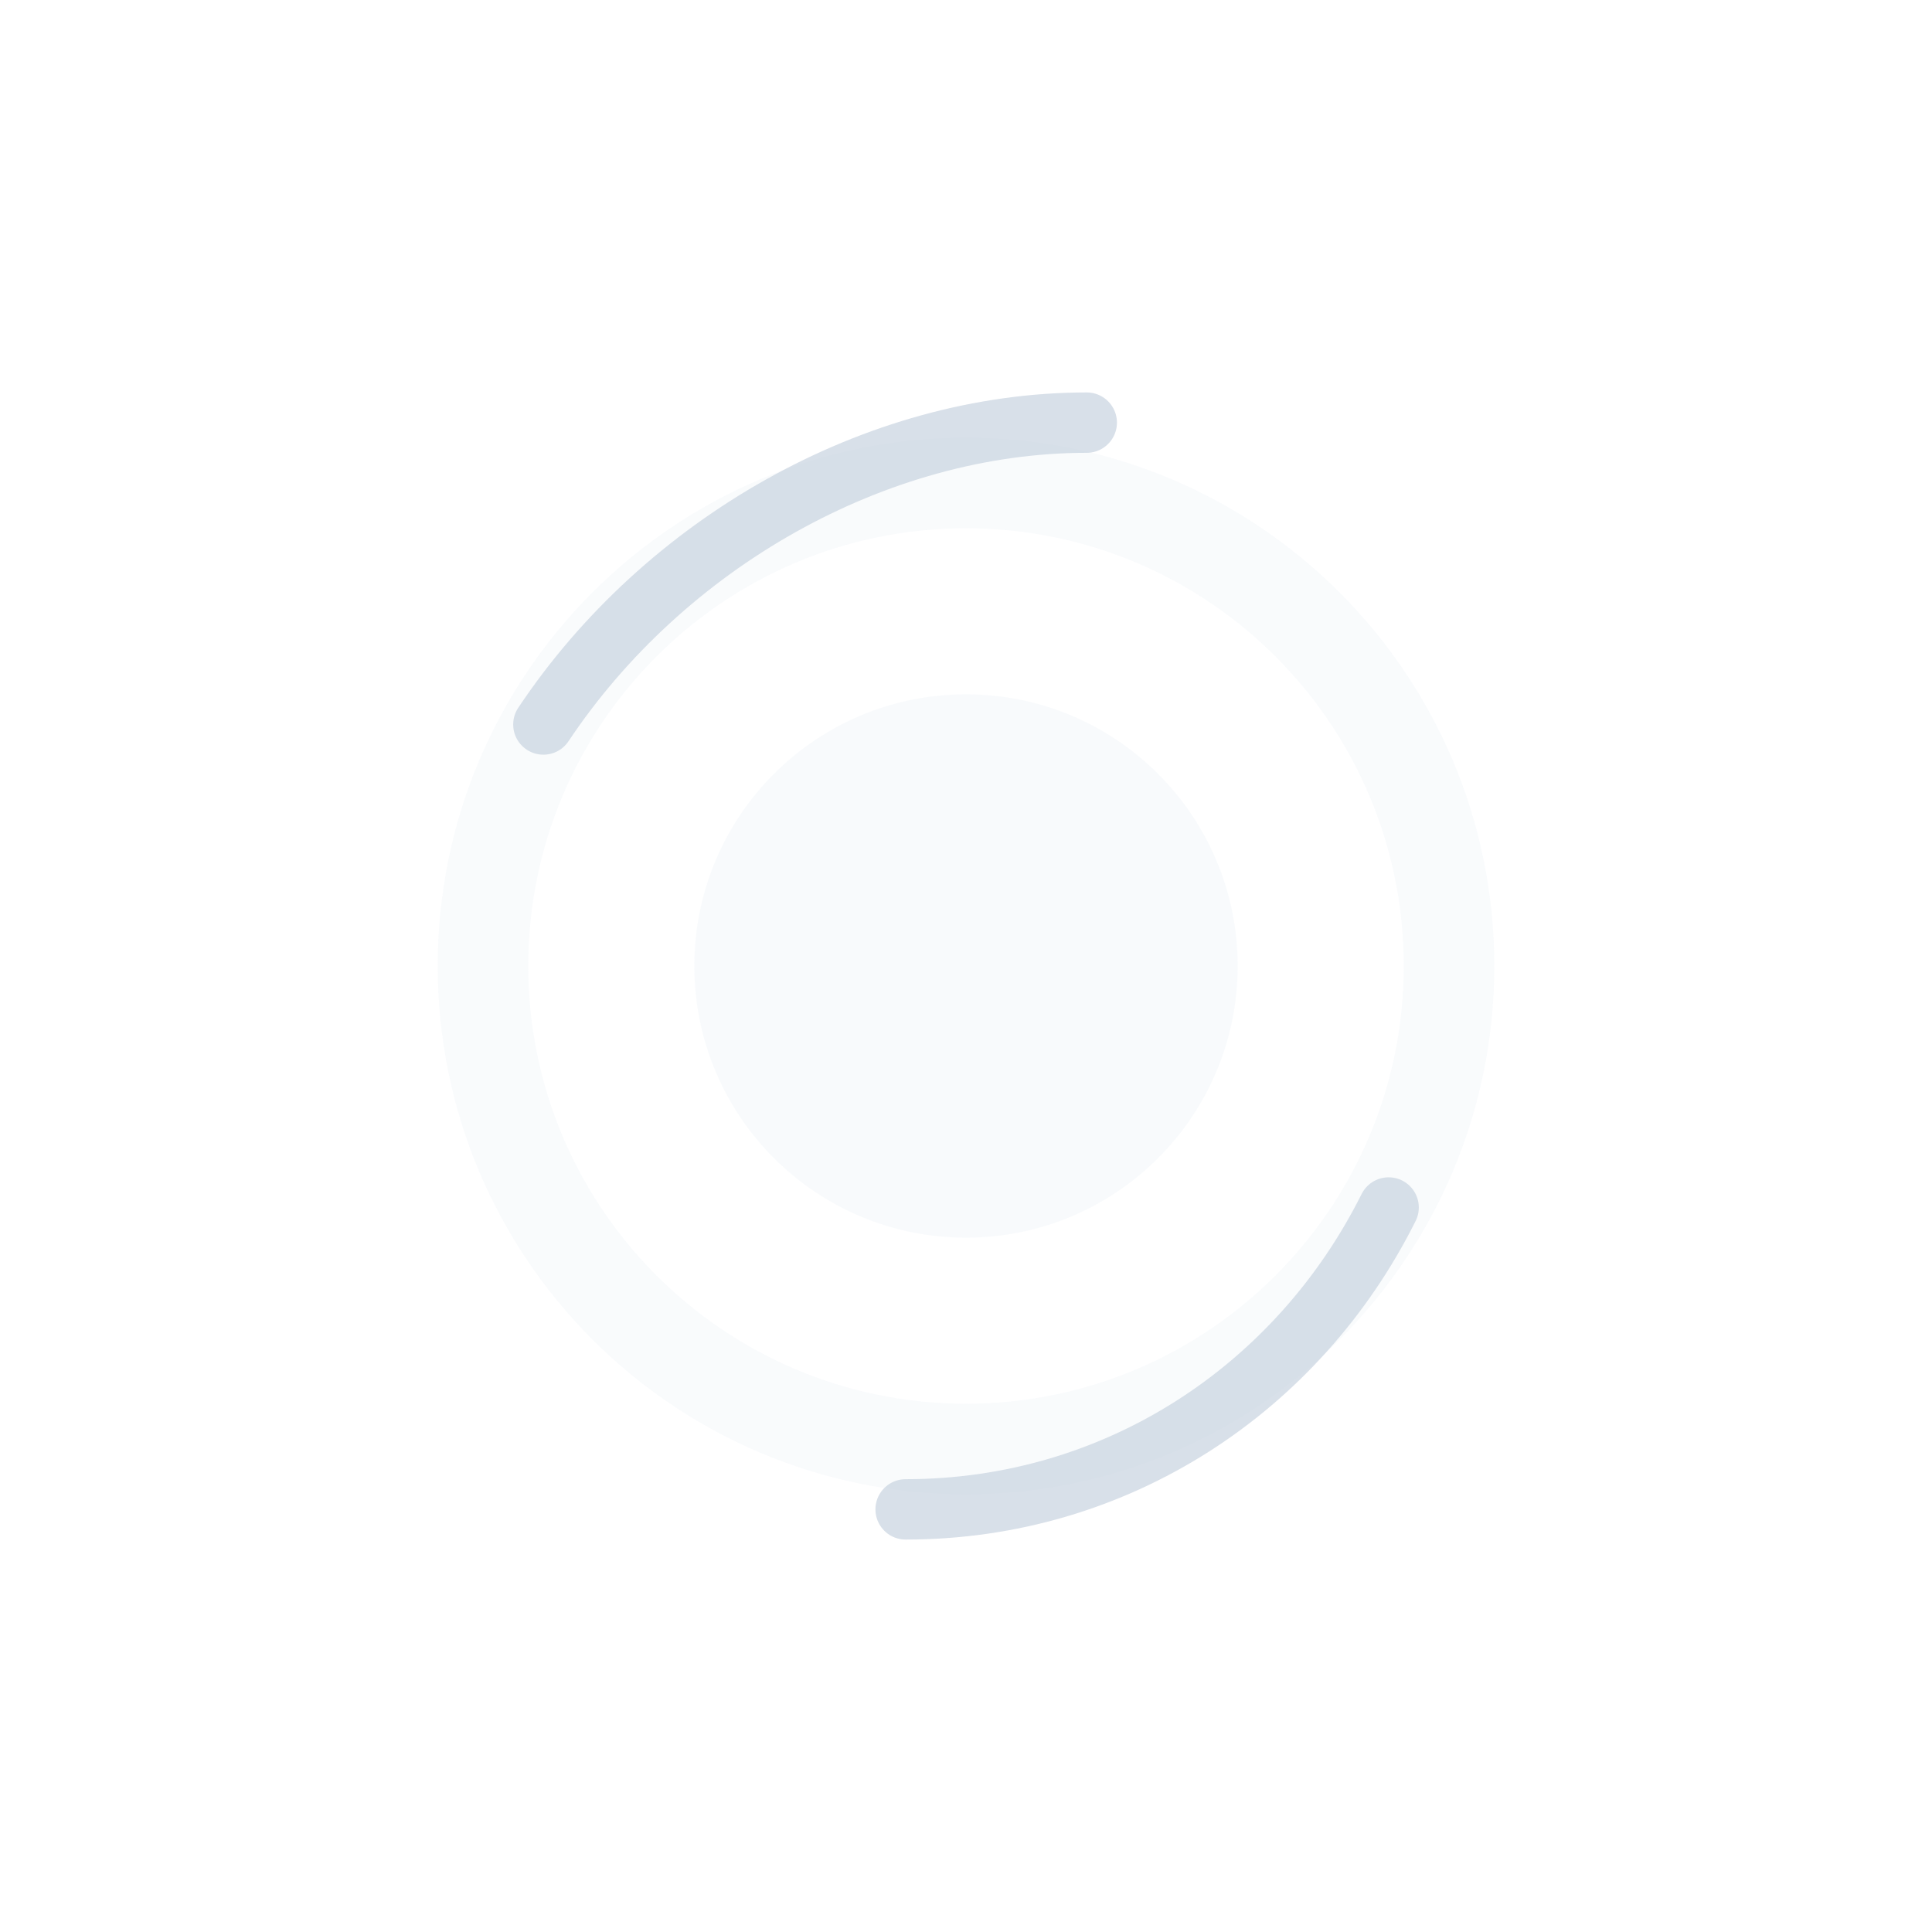
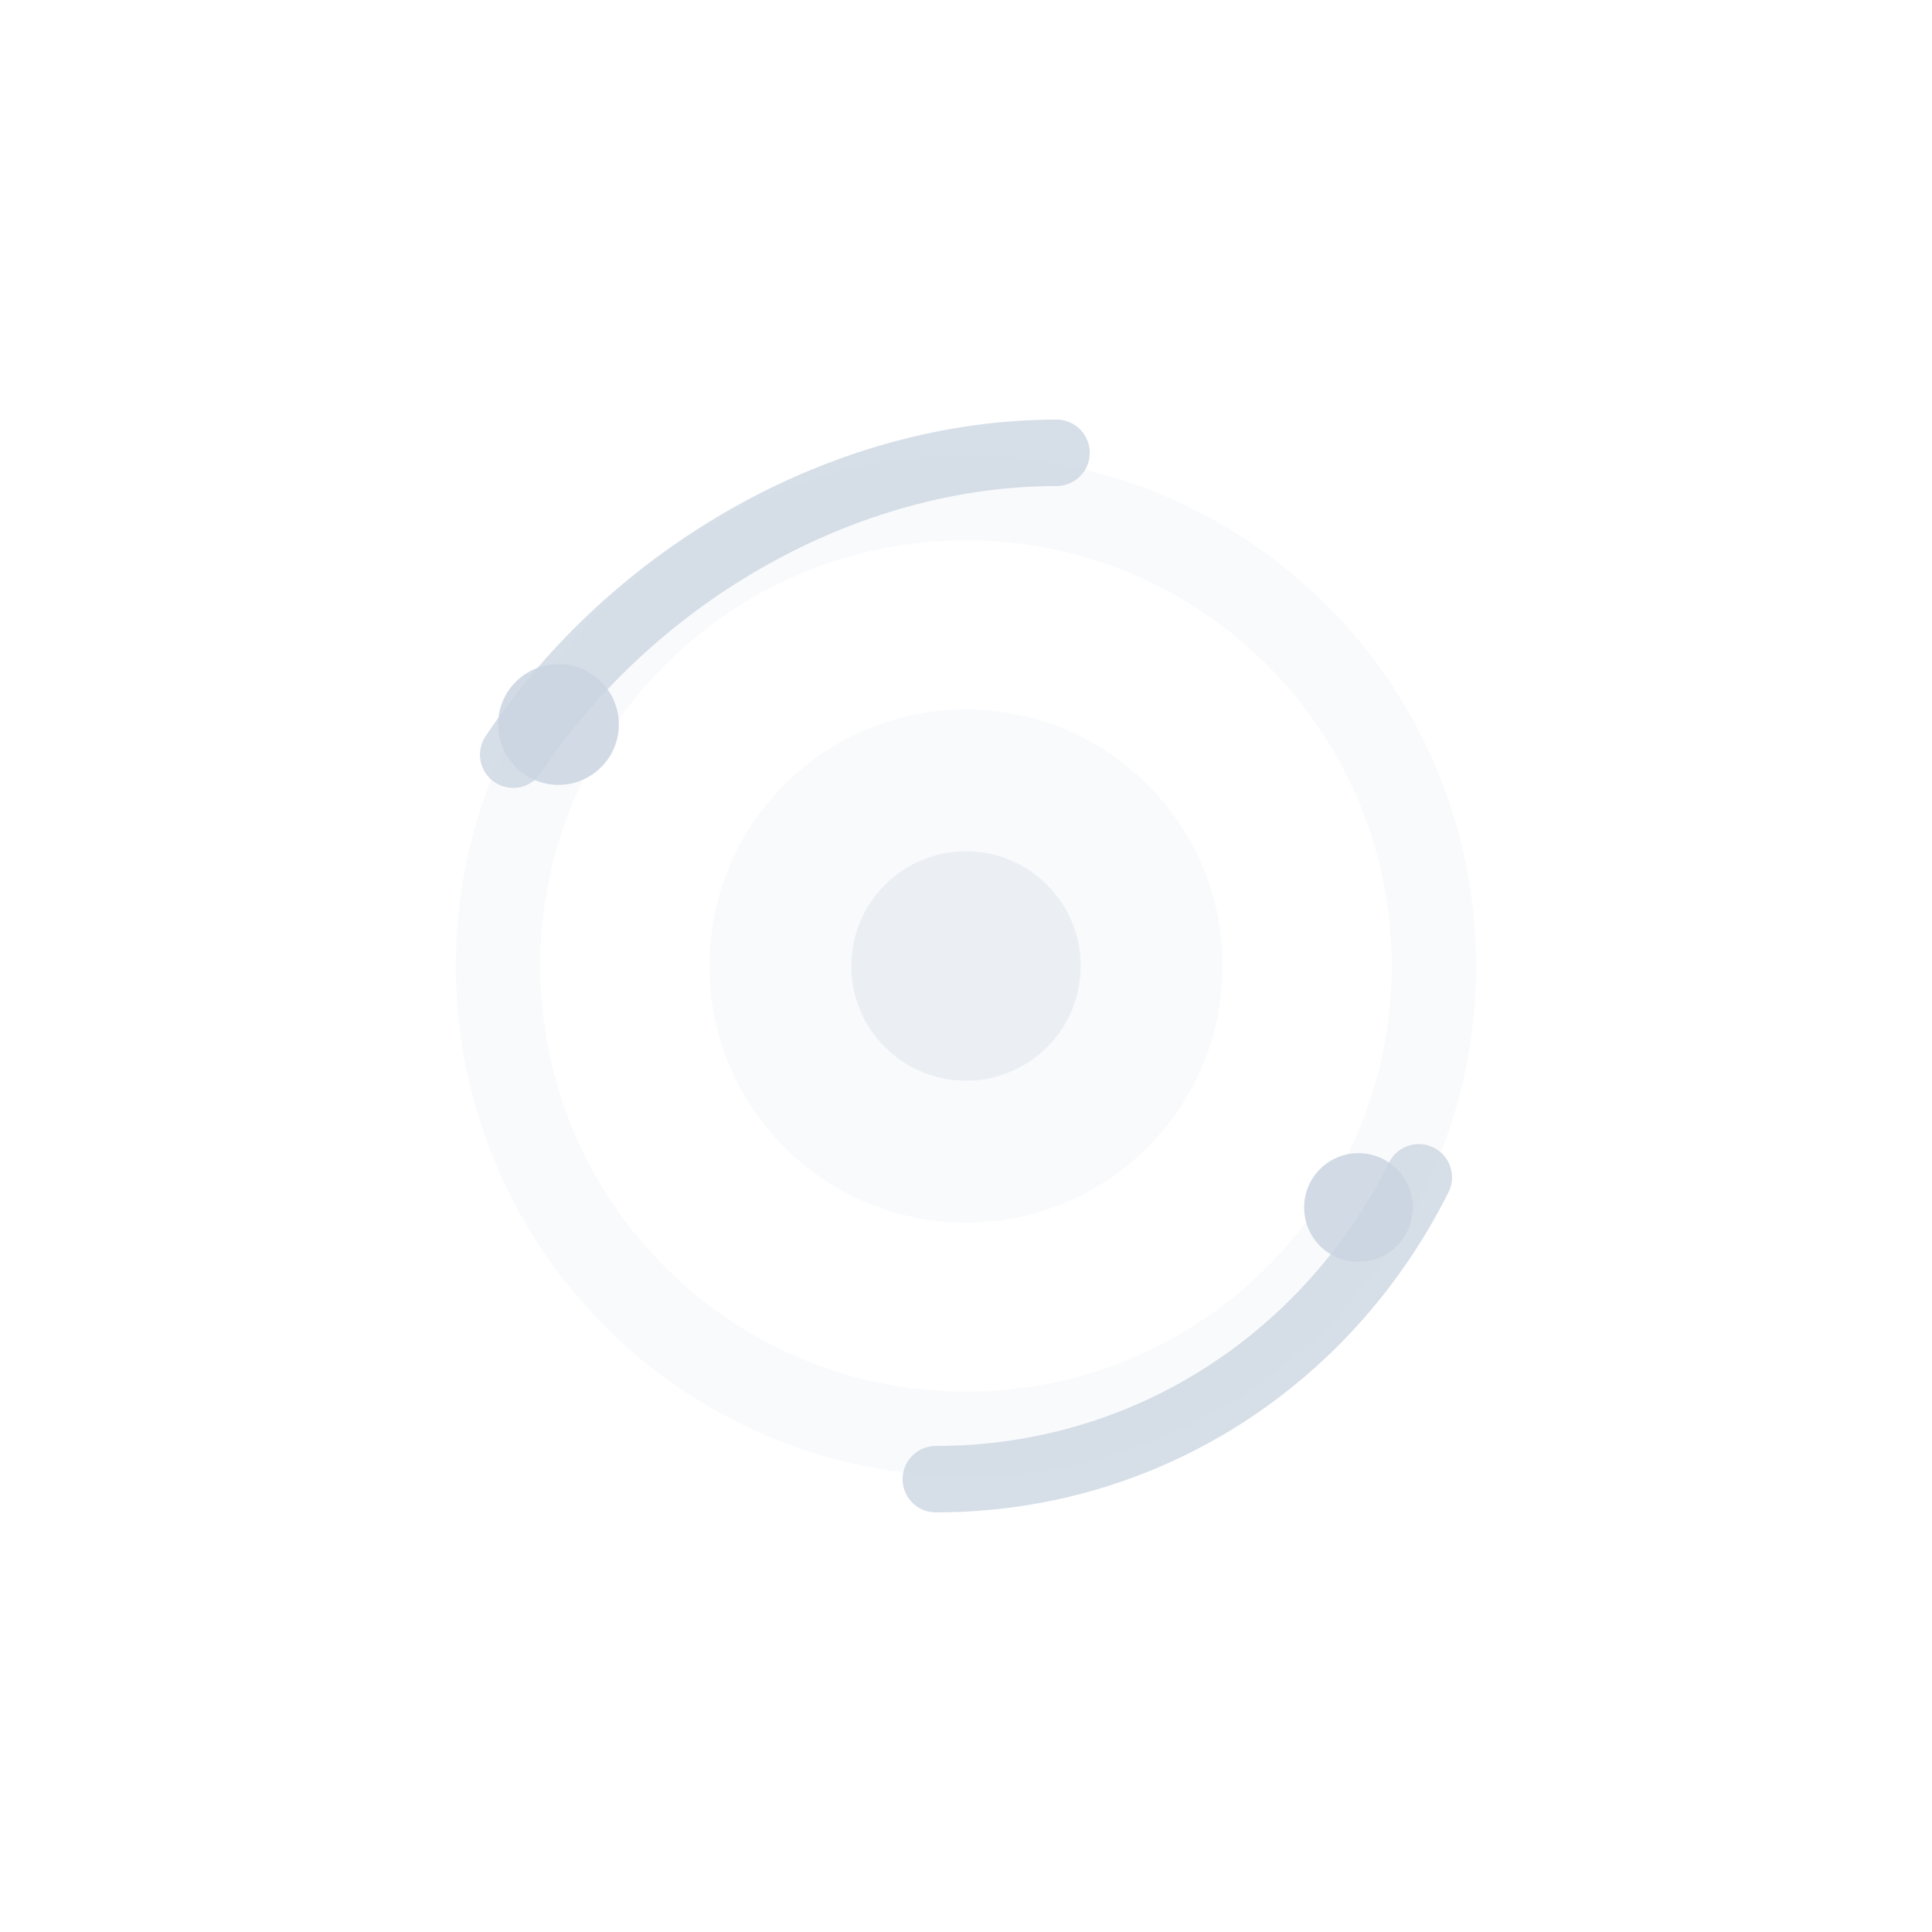
<svg xmlns="http://www.w3.org/2000/svg" width="64" height="64" viewBox="0 0 64 64" fill="none">
-   <circle cx="32" cy="32" r="9" fill="#F8FAFC" opacity="0.95" />
-   <circle cx="32" cy="32" r="16" stroke="#F8FAFC" stroke-width="3" opacity="0.88" />
-   <path d="M18 24C22 18 29 14 36 14" stroke="#CBD5E1" stroke-width="2" stroke-linecap="round" opacity="0.75" />
-   <path d="M46 40C43 46 37 50 30 50" stroke="#CBD5E1" stroke-width="2" stroke-linecap="round" opacity="0.75" />
+   <circle cx="32" cy="32" r="8.5" fill="#F8FAFC" opacity="0.96" />
+   <circle cx="32" cy="32" r="3.8" fill="#CBD5E1" fill-opacity="0.3" />
+   <circle cx="32" cy="32" r="15.5" stroke="#F8FAFC" stroke-width="2.8" opacity="0.9" />
+   <path d="M17 25C21 19 28 15 35 15" stroke="#CBD5E1" stroke-width="2.2" stroke-linecap="round" opacity="0.78" />
+   <path d="M47 39C44 45 38 49 31 49" stroke="#CBD5E1" stroke-width="2.2" stroke-linecap="round" opacity="0.78" />
+   <circle cx="18.5" cy="24" r="2" fill="#CBD5E1" opacity="0.86" />
+   <circle cx="45" cy="40" r="1.8" fill="#CBD5E1" opacity="0.86" />
</svg>
